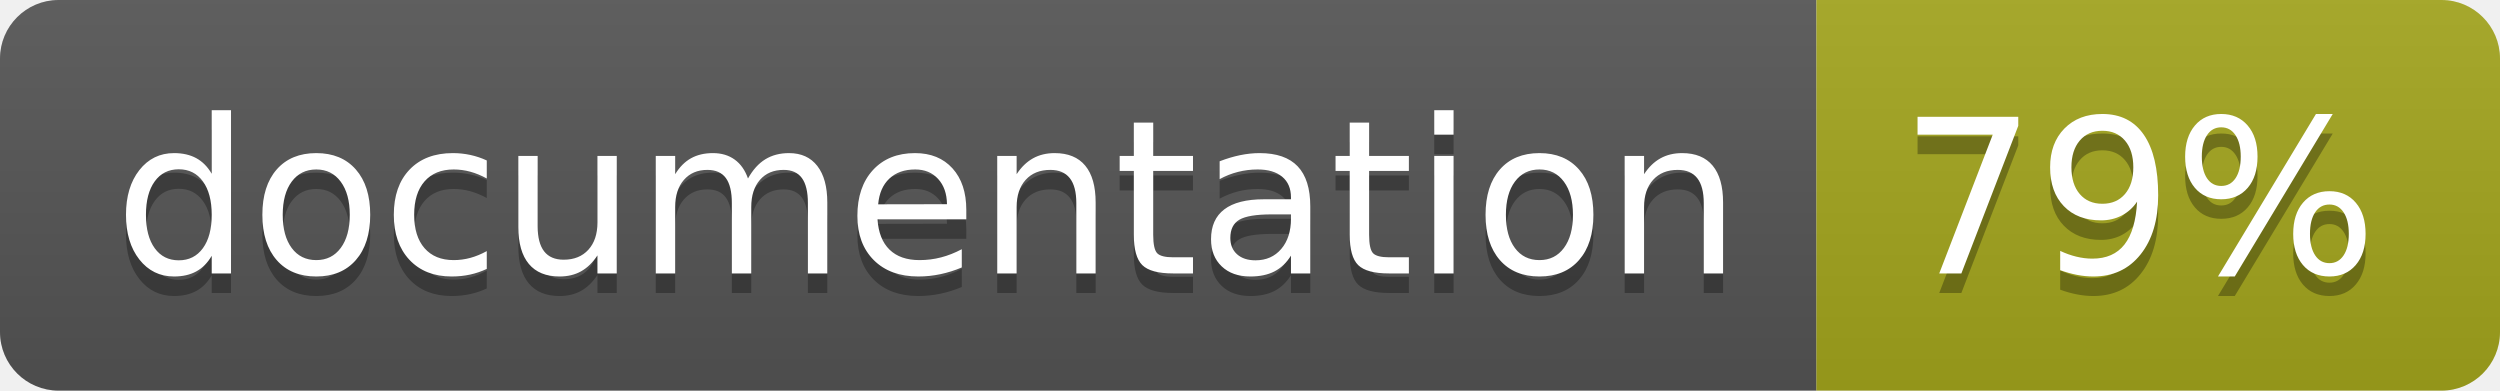
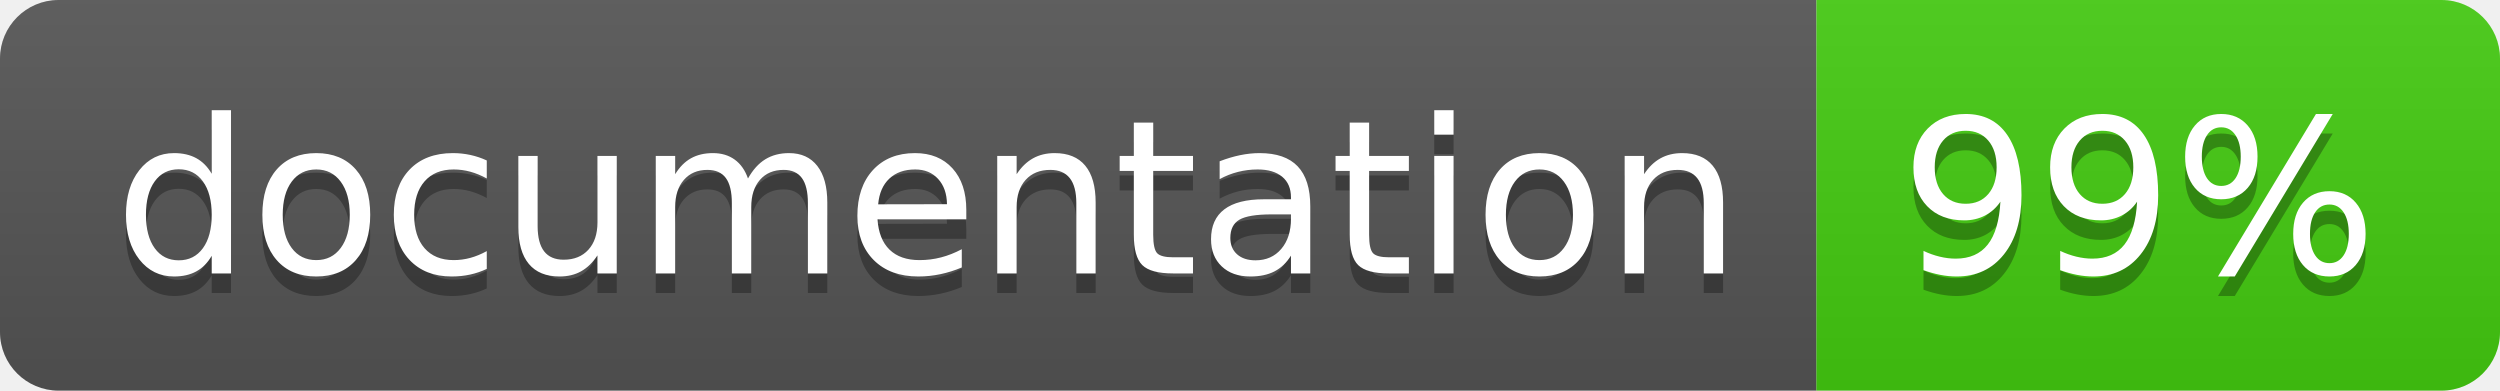
<svg xmlns="http://www.w3.org/2000/svg" width="128" height="20">
  <linearGradient id="b" x2="0" y2="100%">
    <stop offset="0" stop-color="#bbb" stop-opacity=".1" />
    <stop offset="1" stop-opacity=".1" />
  </linearGradient>
  <clipPath id="a">
    <rect width="128" height="20" rx="3" fill="#fff" />
  </clipPath>
  <g clip-path="url(#a)">
    <path fill="#555" d="M0 0h93v20H0z" />
-     <path fill="#a4a61d" d="M93 0h35v20H93z" />
+     <path fill="#4c1" d="M93 0h35v20H93z" />
    <path fill="url(#b)" d="M0 0h128v20H0z" />
  </g>
  <g fill="#fff" text-anchor="middle" font-family="DejaVu Sans,Verdana,Geneva,sans-serif" font-size="110">
    <text x="475" y="150" fill="#010101" fill-opacity=".3" transform="scale(.1)" textLength="830">
      documentation
    </text>
    <text x="475" y="140" transform="scale(.1)" textLength="830">
      documentation
    </text>
    <text x="1095" y="150" fill="#010101" fill-opacity=".3" transform="scale(.1)" textLength="250">
-       79%
+       99%
    </text>
    <text x="1095" y="140" transform="scale(.1)" textLength="250">
-       79%
+       99%
    </text>
  </g>
</svg>
